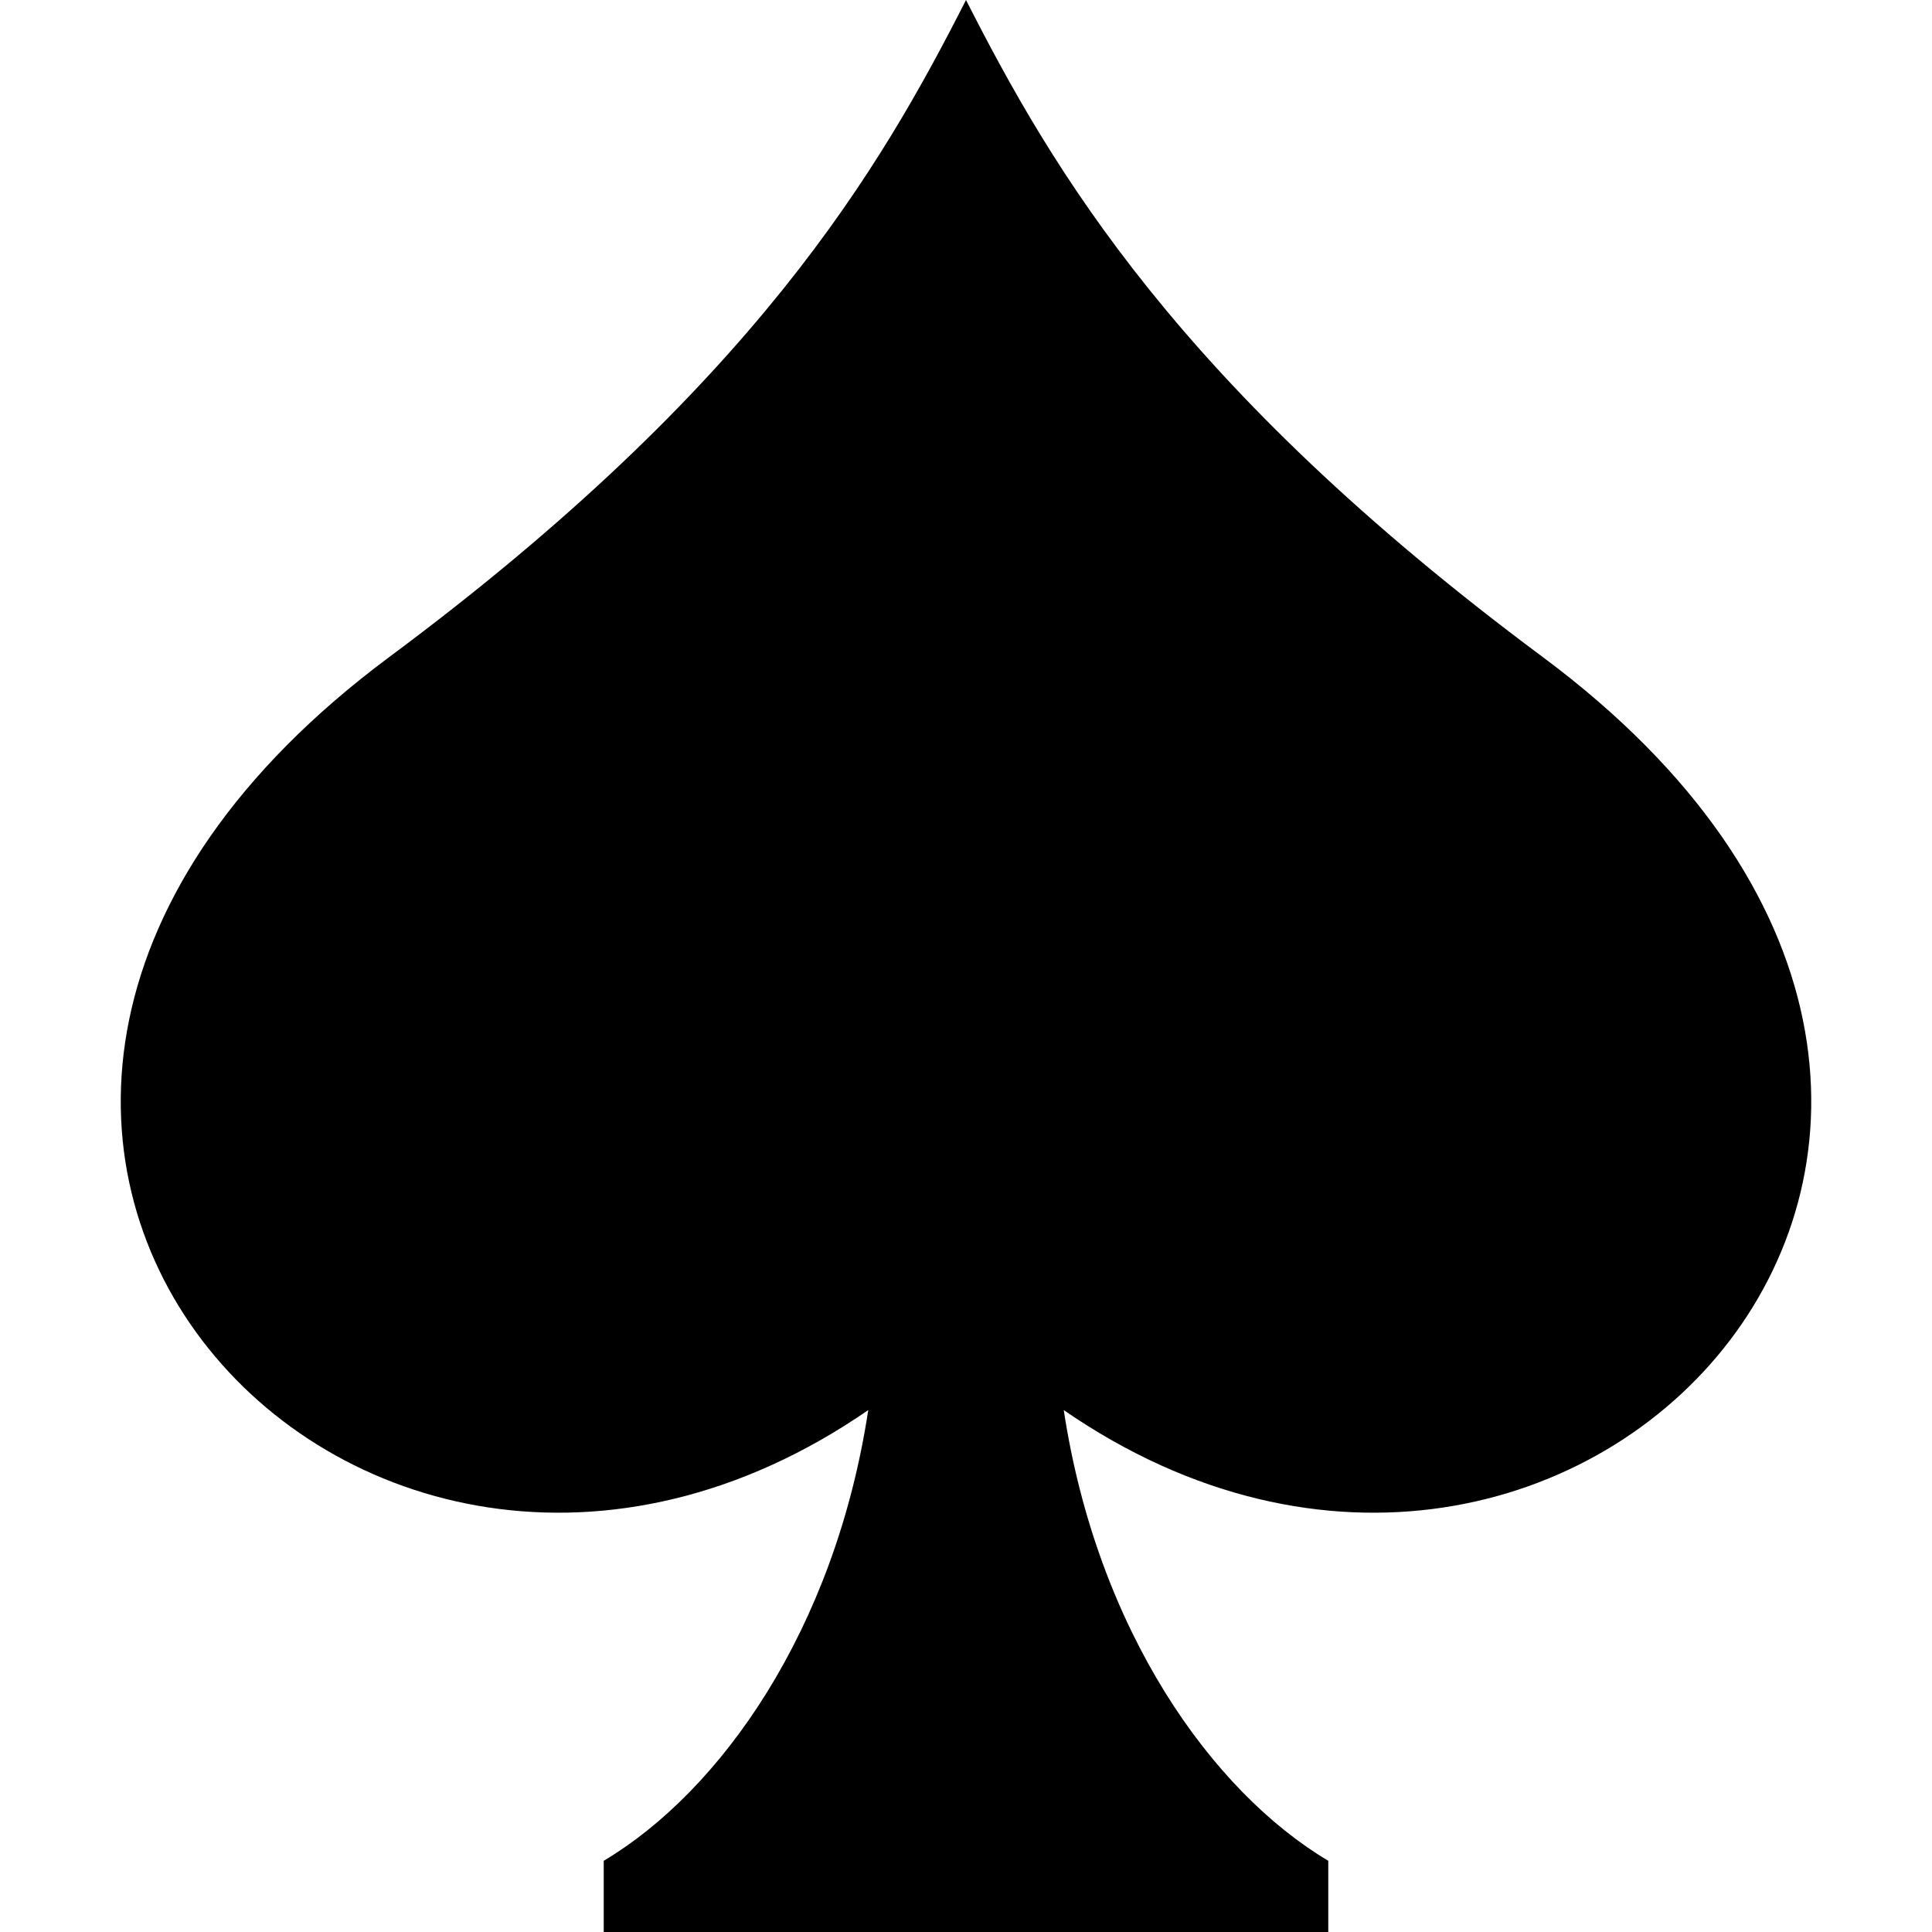
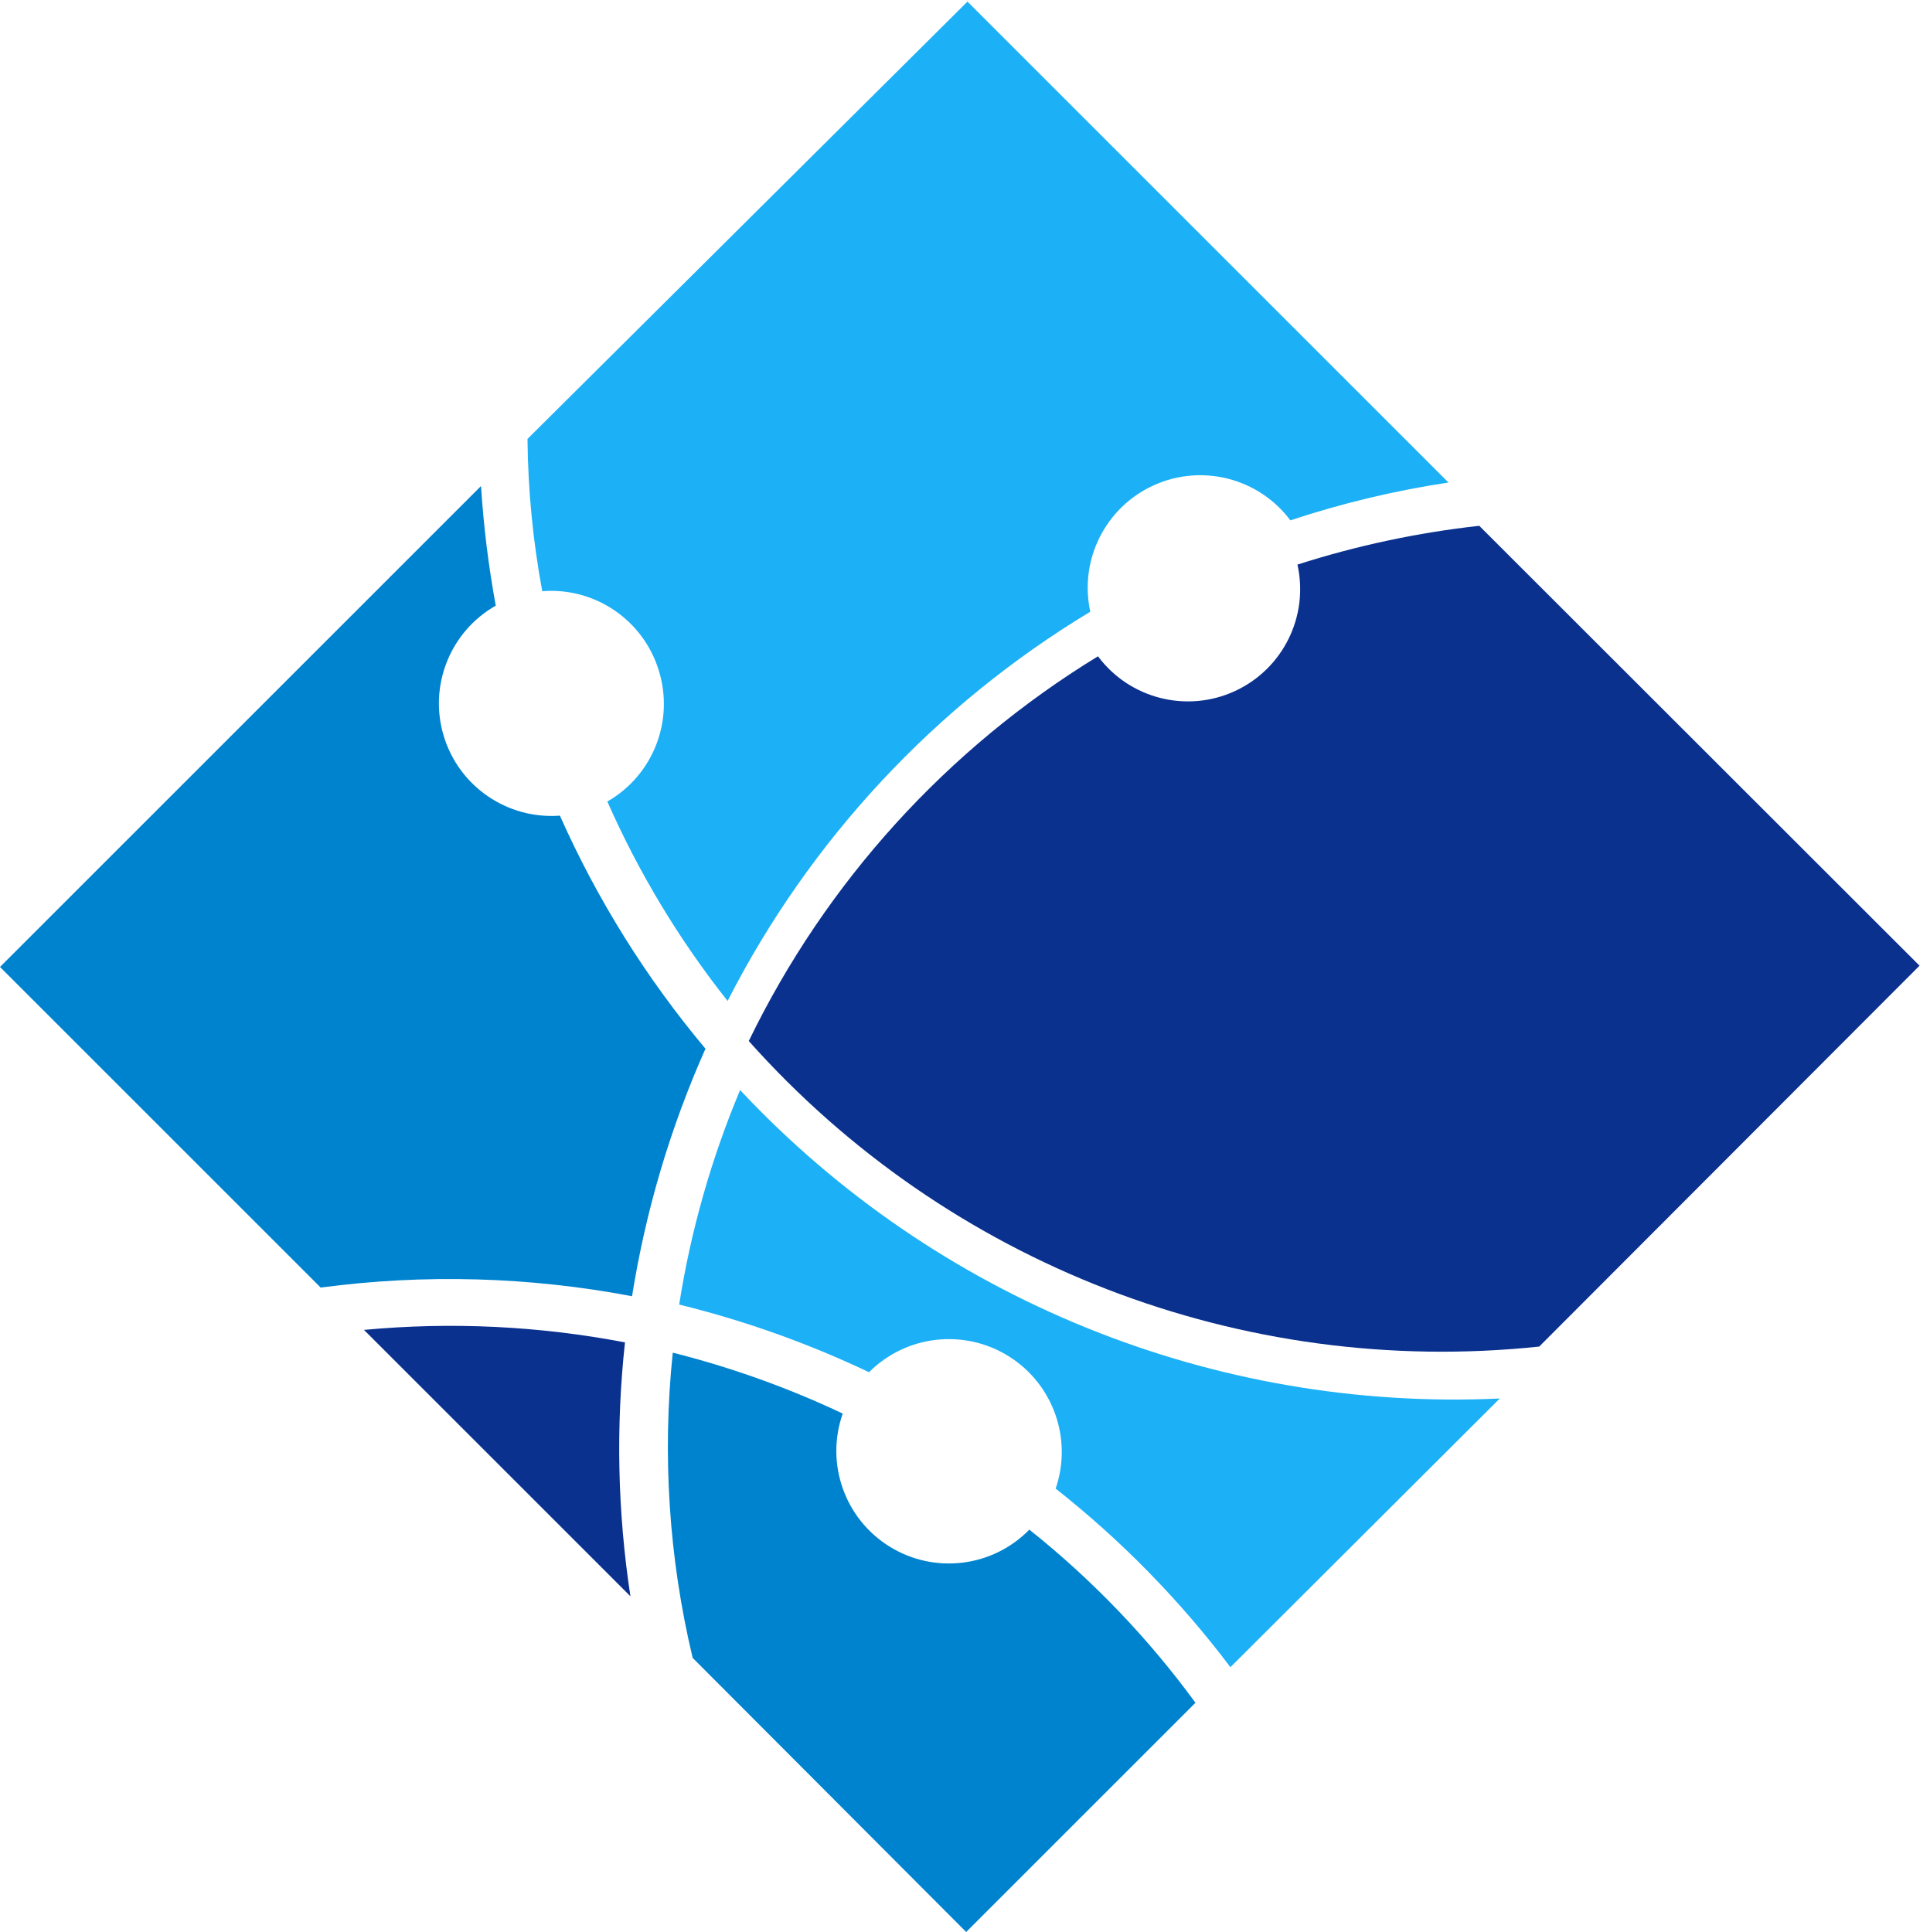
- <svg xmlns="http://www.w3.org/2000/svg" version="1.1" id="Capa_1" x="0px" y="0px" width="512px" height="512px" viewBox="0 0 512 512" enable-background="new 0 0 512 512" xml:space="preserve">
-   <path d="M408.785,174.075C312.002,102.146,278.652,44.566,256.002,0.001l0,0C256,0.001,256,0,256,0v0.001  c-22.648,44.565-56,102.146-152.783,174.074c-165.018,122.643-9.688,293.834,126.879,199.612  c-8.898,58.465-39.265,101.086-70.104,119.44V512H256h96.008v-18.87c-30.841-18.354-61.205-60.977-70.105-119.442  C418.47,467.911,573.802,296.718,408.785,174.075z" />
+ <svg xmlns="http://www.w3.org/2000/svg" viewBox="0 0 59.86 60.26">
+   <g>
+     <g>
+       <path d="M17.46 25.44a3.51 3.51 0 0 1-2-6.55 31.91 31.91 0 0 1-.46-3.73l-15 15 10 10a30.47 30.47 0 0 1 9.71.27A30.91 30.91 0 0 1 22 32.71a30.77 30.77 0 0 1-4.54-7.27z" fill="#0083ce" />
+       <path d="M19.49 41.87a28.93 28.93 0 0 0-8.14-.39l8.31 8.31a30.49 30.49 0 0 1-.17-7.92z" fill="#0b318f" />
+       <path d="M20.54 20.9a3.51 3.51 0 0 1-1.6 4.1 28.58 28.58 0 0 0 3.75 6.22A30.2 30.2 0 0 1 34 19.08a3.51 3.51 0 0 1 6.24-2.85 29.69 29.69 0 0 1 4.93-1.18l-15-15-13.72 13.64a27.38 27.38 0 0 0 .46 4.75 3.51 3.51 0 0 1 3.63 2.46zM23.08 34a28.87 28.87 0 0 0-1.9 6.69 31 31 0 0 1 5.92 2.11 3.52 3.52 0 0 1 5.82 3.63A30.41 30.41 0 0 1 38.37 52l8.4-8.38A30.53 30.53 0 0 1 23.08 34z" fill="#1cb0f6" />
+       <path d="M46.13 16.4a29 29 0 0 0-5.67 1.21 3.5 3.5 0 0 1-6.22 2.86 28.79 28.79 0 0 0-10.89 12A28.94 28.94 0 0 0 48 42l11.86-11.88z" fill="#0b318f" />
+       <path d="M32.1 47.71a3.51 3.51 0 0 1-5.82-3.62 29 29 0 0 0-5.3-1.9 28.38 28.38 0 0 0 .62 9.52l8.53 8.55 7.15-7.15a28.12 28.12 0 0 0-5.18-5.4z" fill="#0083ce" />
+     </g>
+   </g>
</svg>
